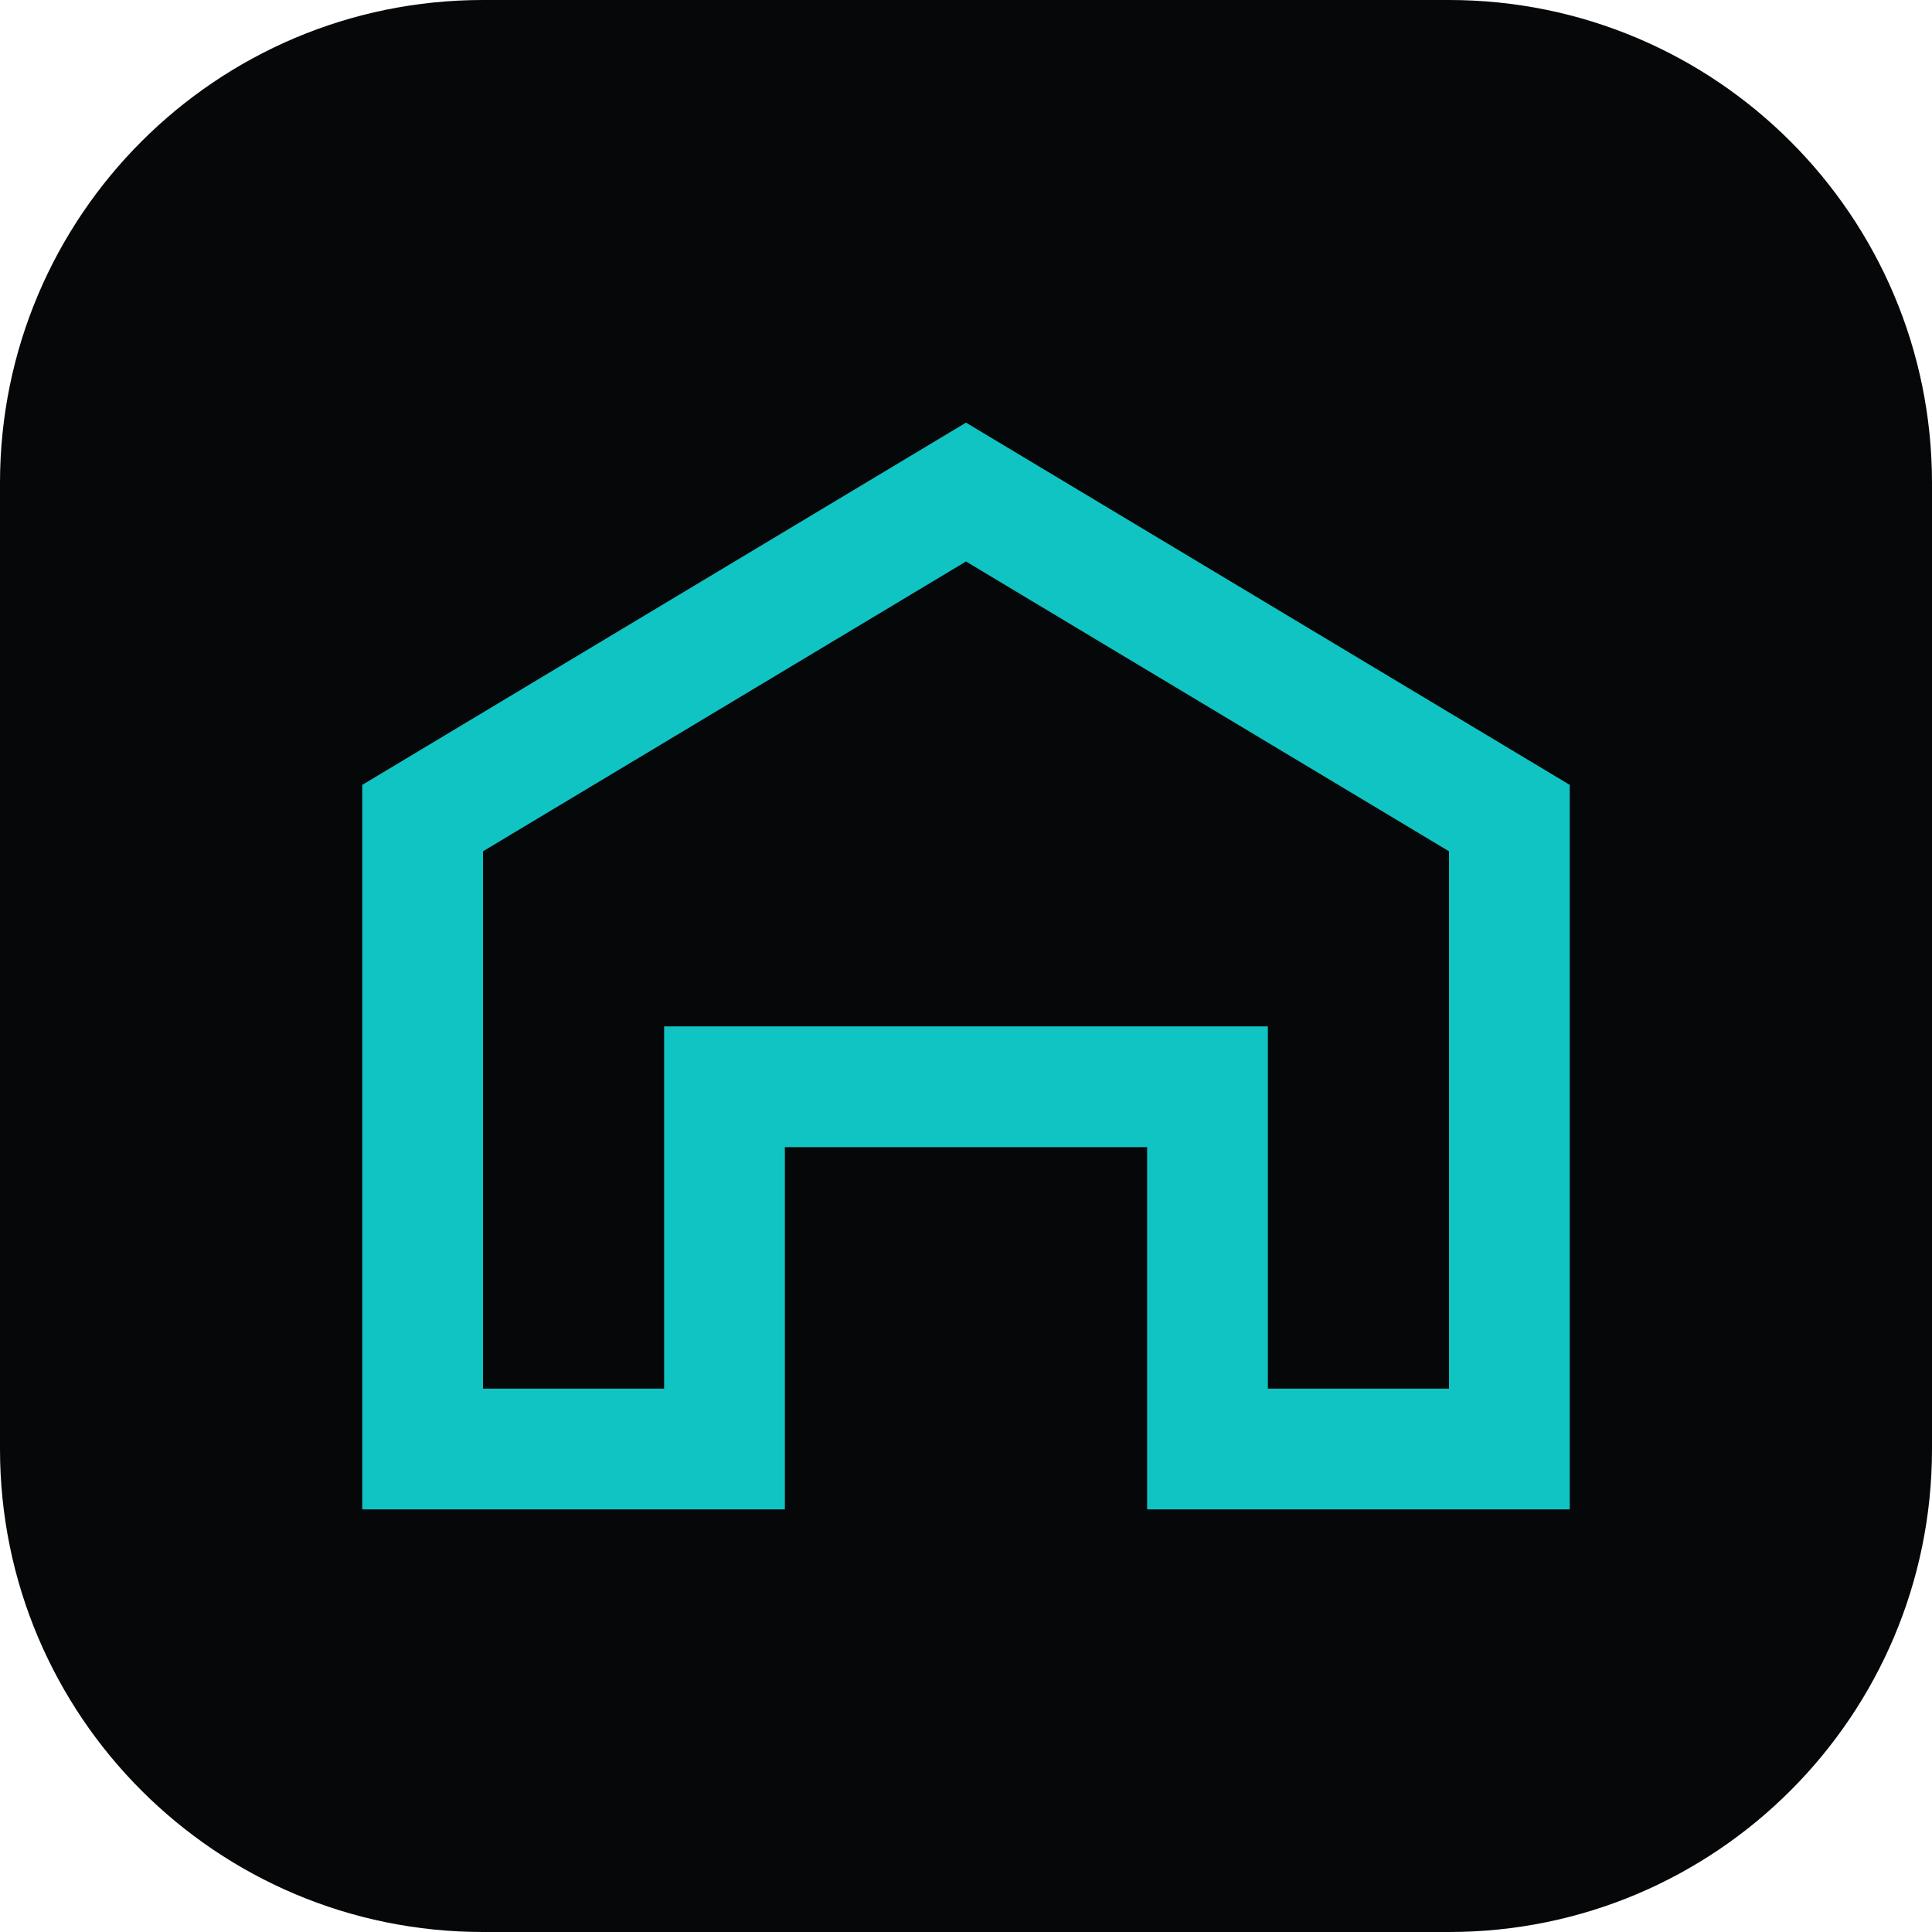
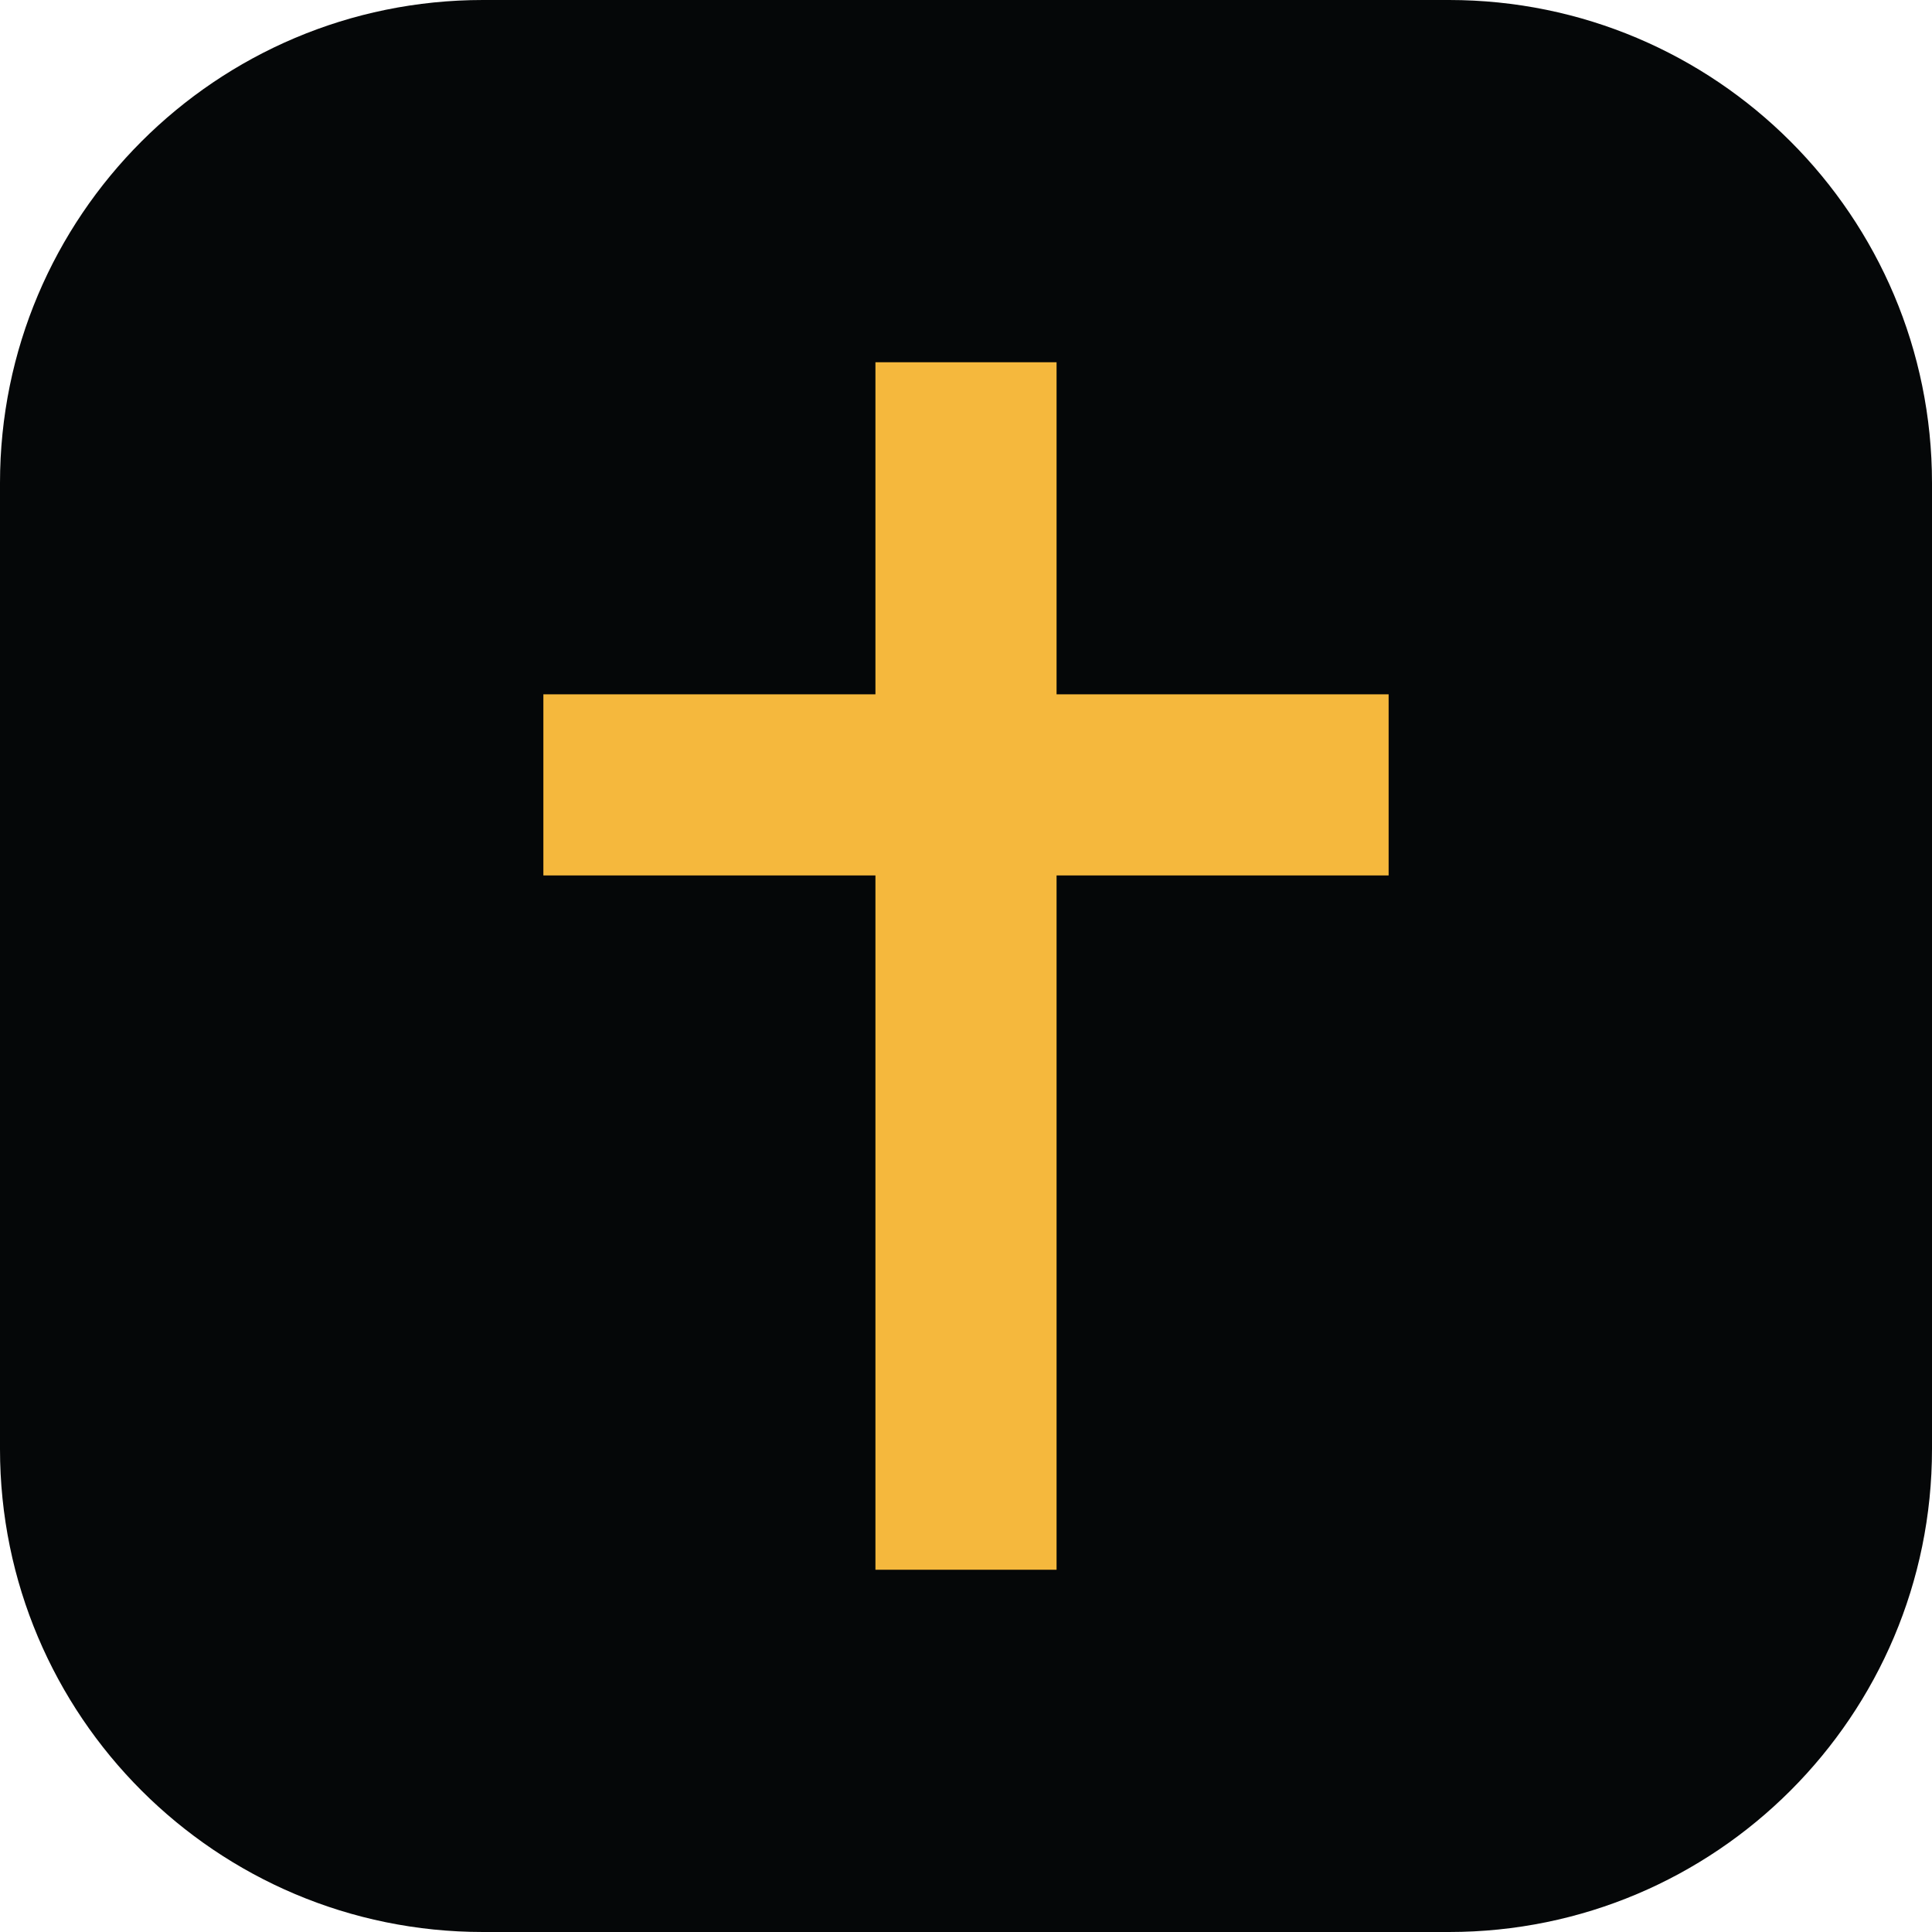
<svg xmlns="http://www.w3.org/2000/svg" viewBox="0 0 64 64">
  <rect width="64" height="64" rx="16" fill="#050708" />
-   <path transform="translate(8 8) scale(2)" fill="#10c4c4" d="M12 3 2 9v12h7v-6h6v6h7V9L12 3zm0 2.3 8 4.8V19h-3v-6H7v6H4v-8.9l8-4.8z" />
+   <path transform="translate(8 8) scale(2)" fill="#f5b83d" d="M10.5 2h3v5.5H19v3h-5.5V22h-3V10.5H5v-3h5.5z" />
</svg>
